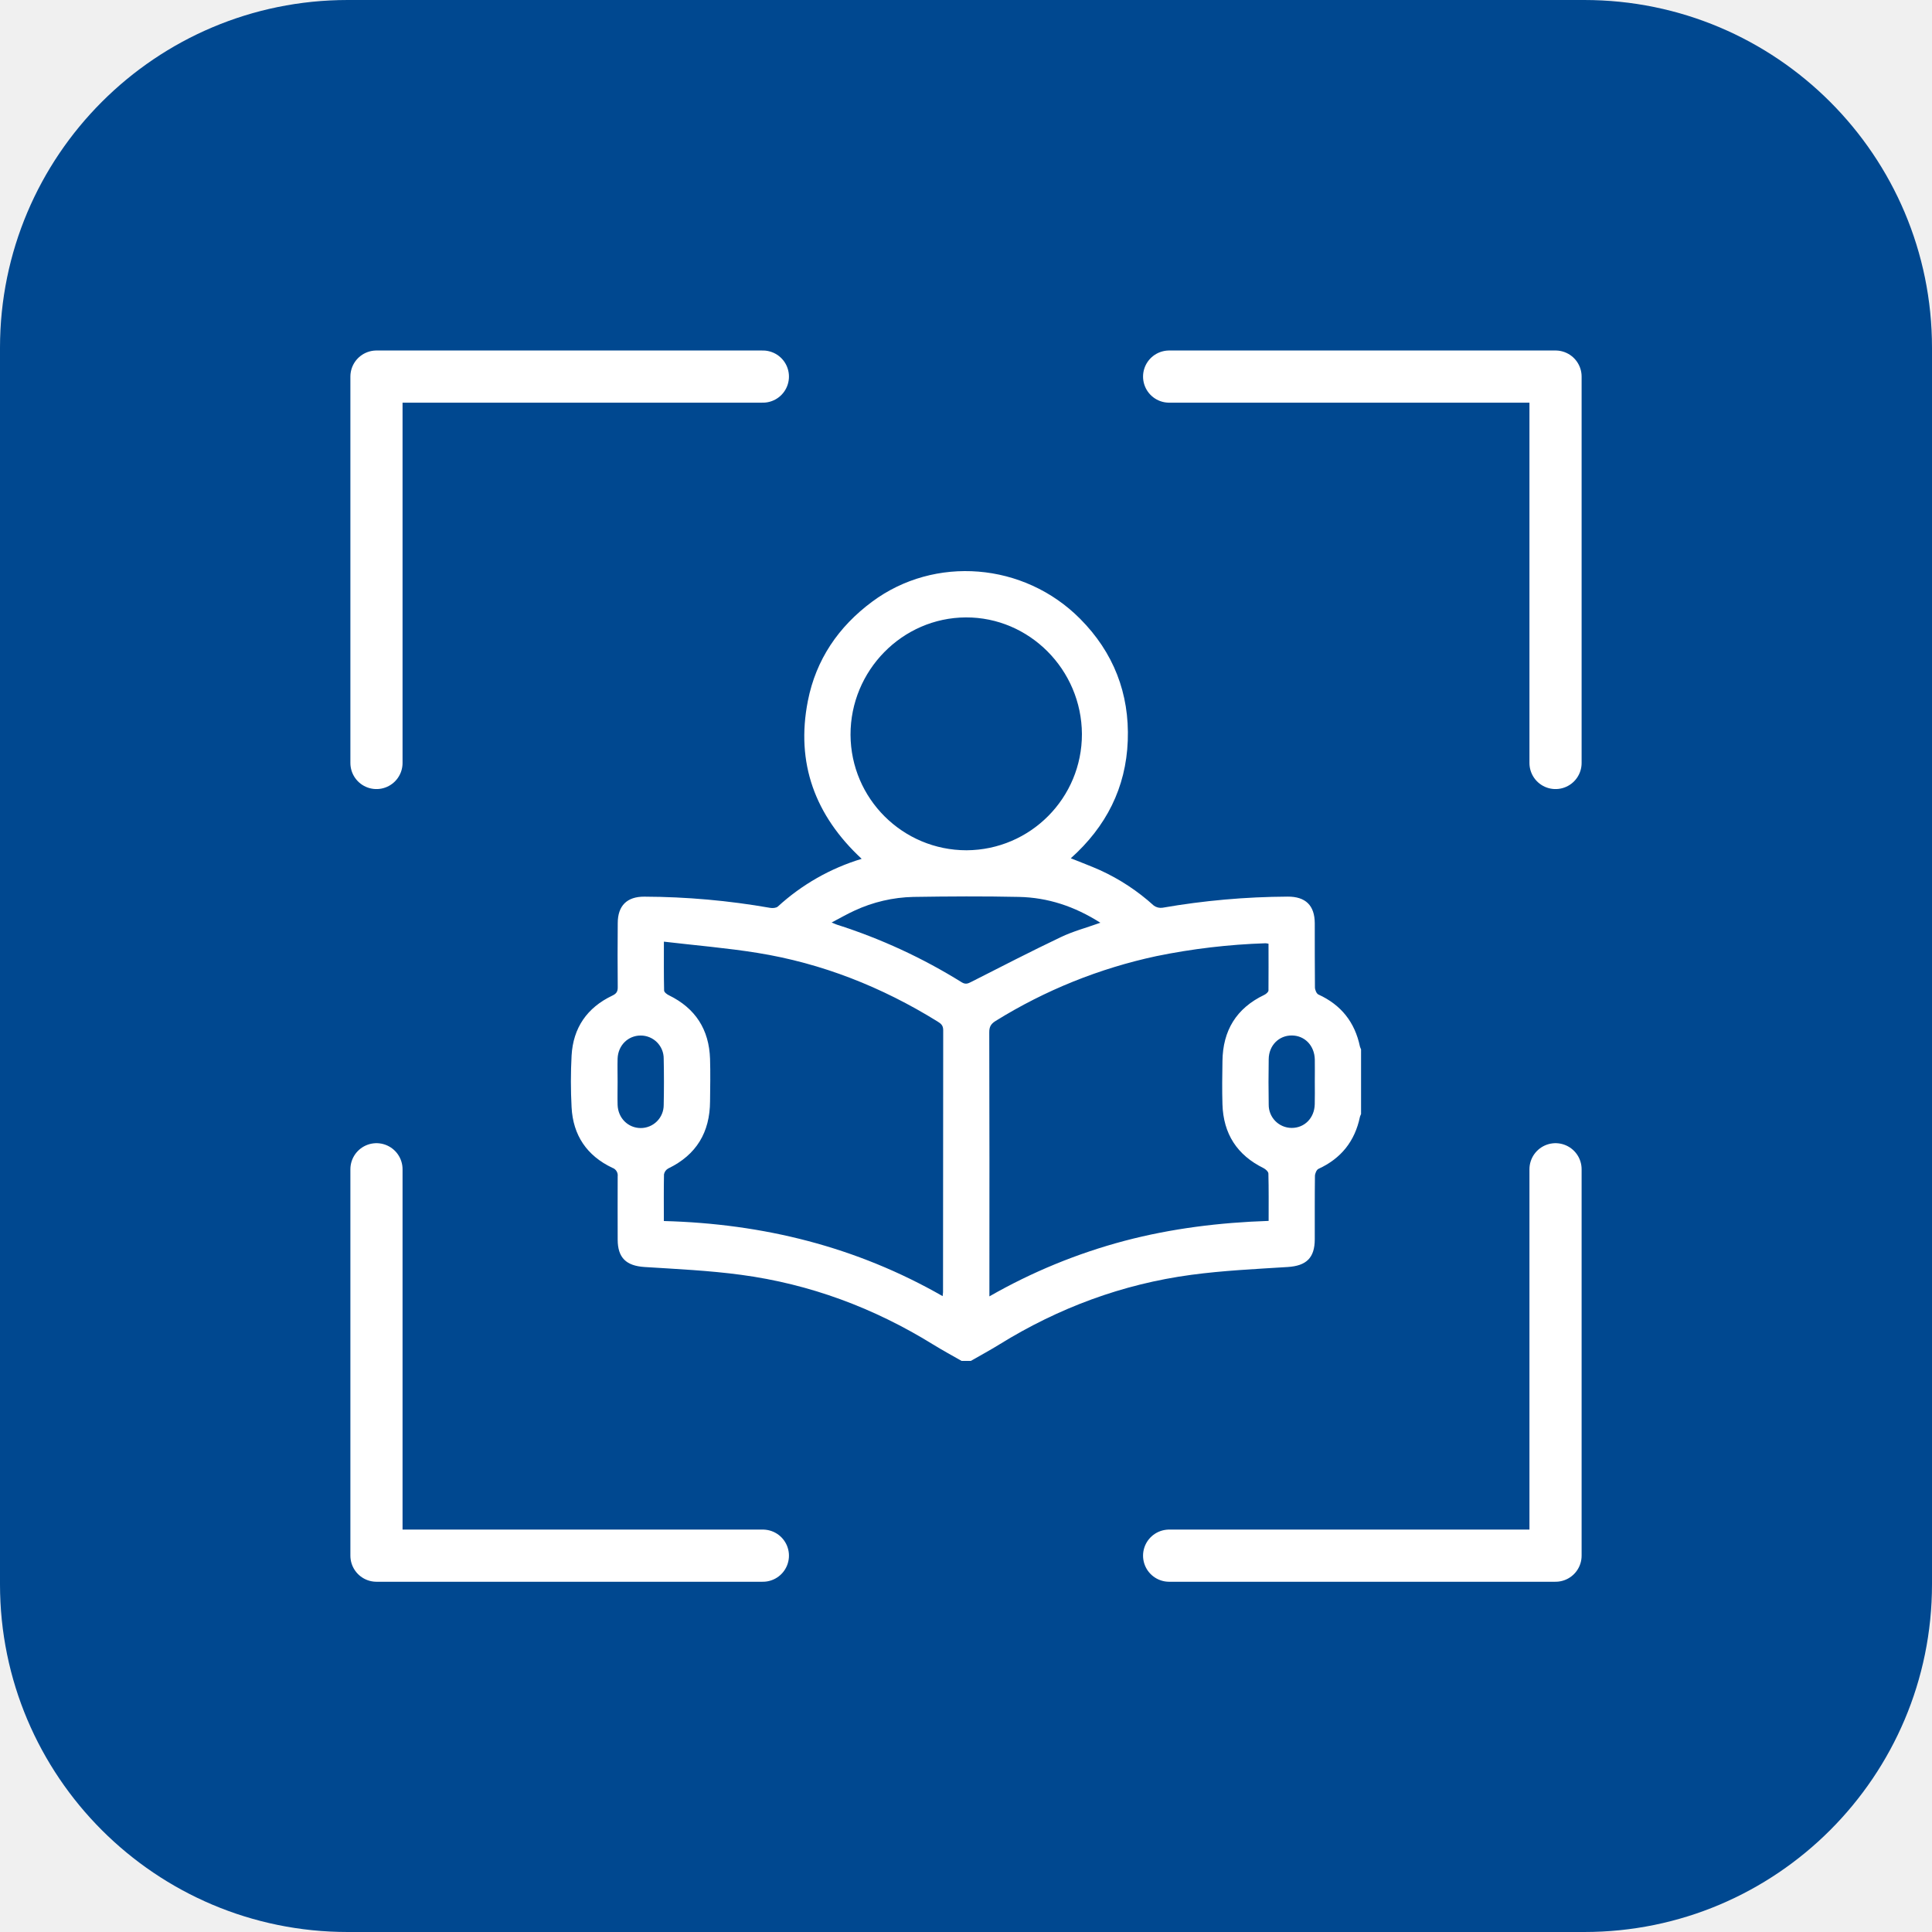
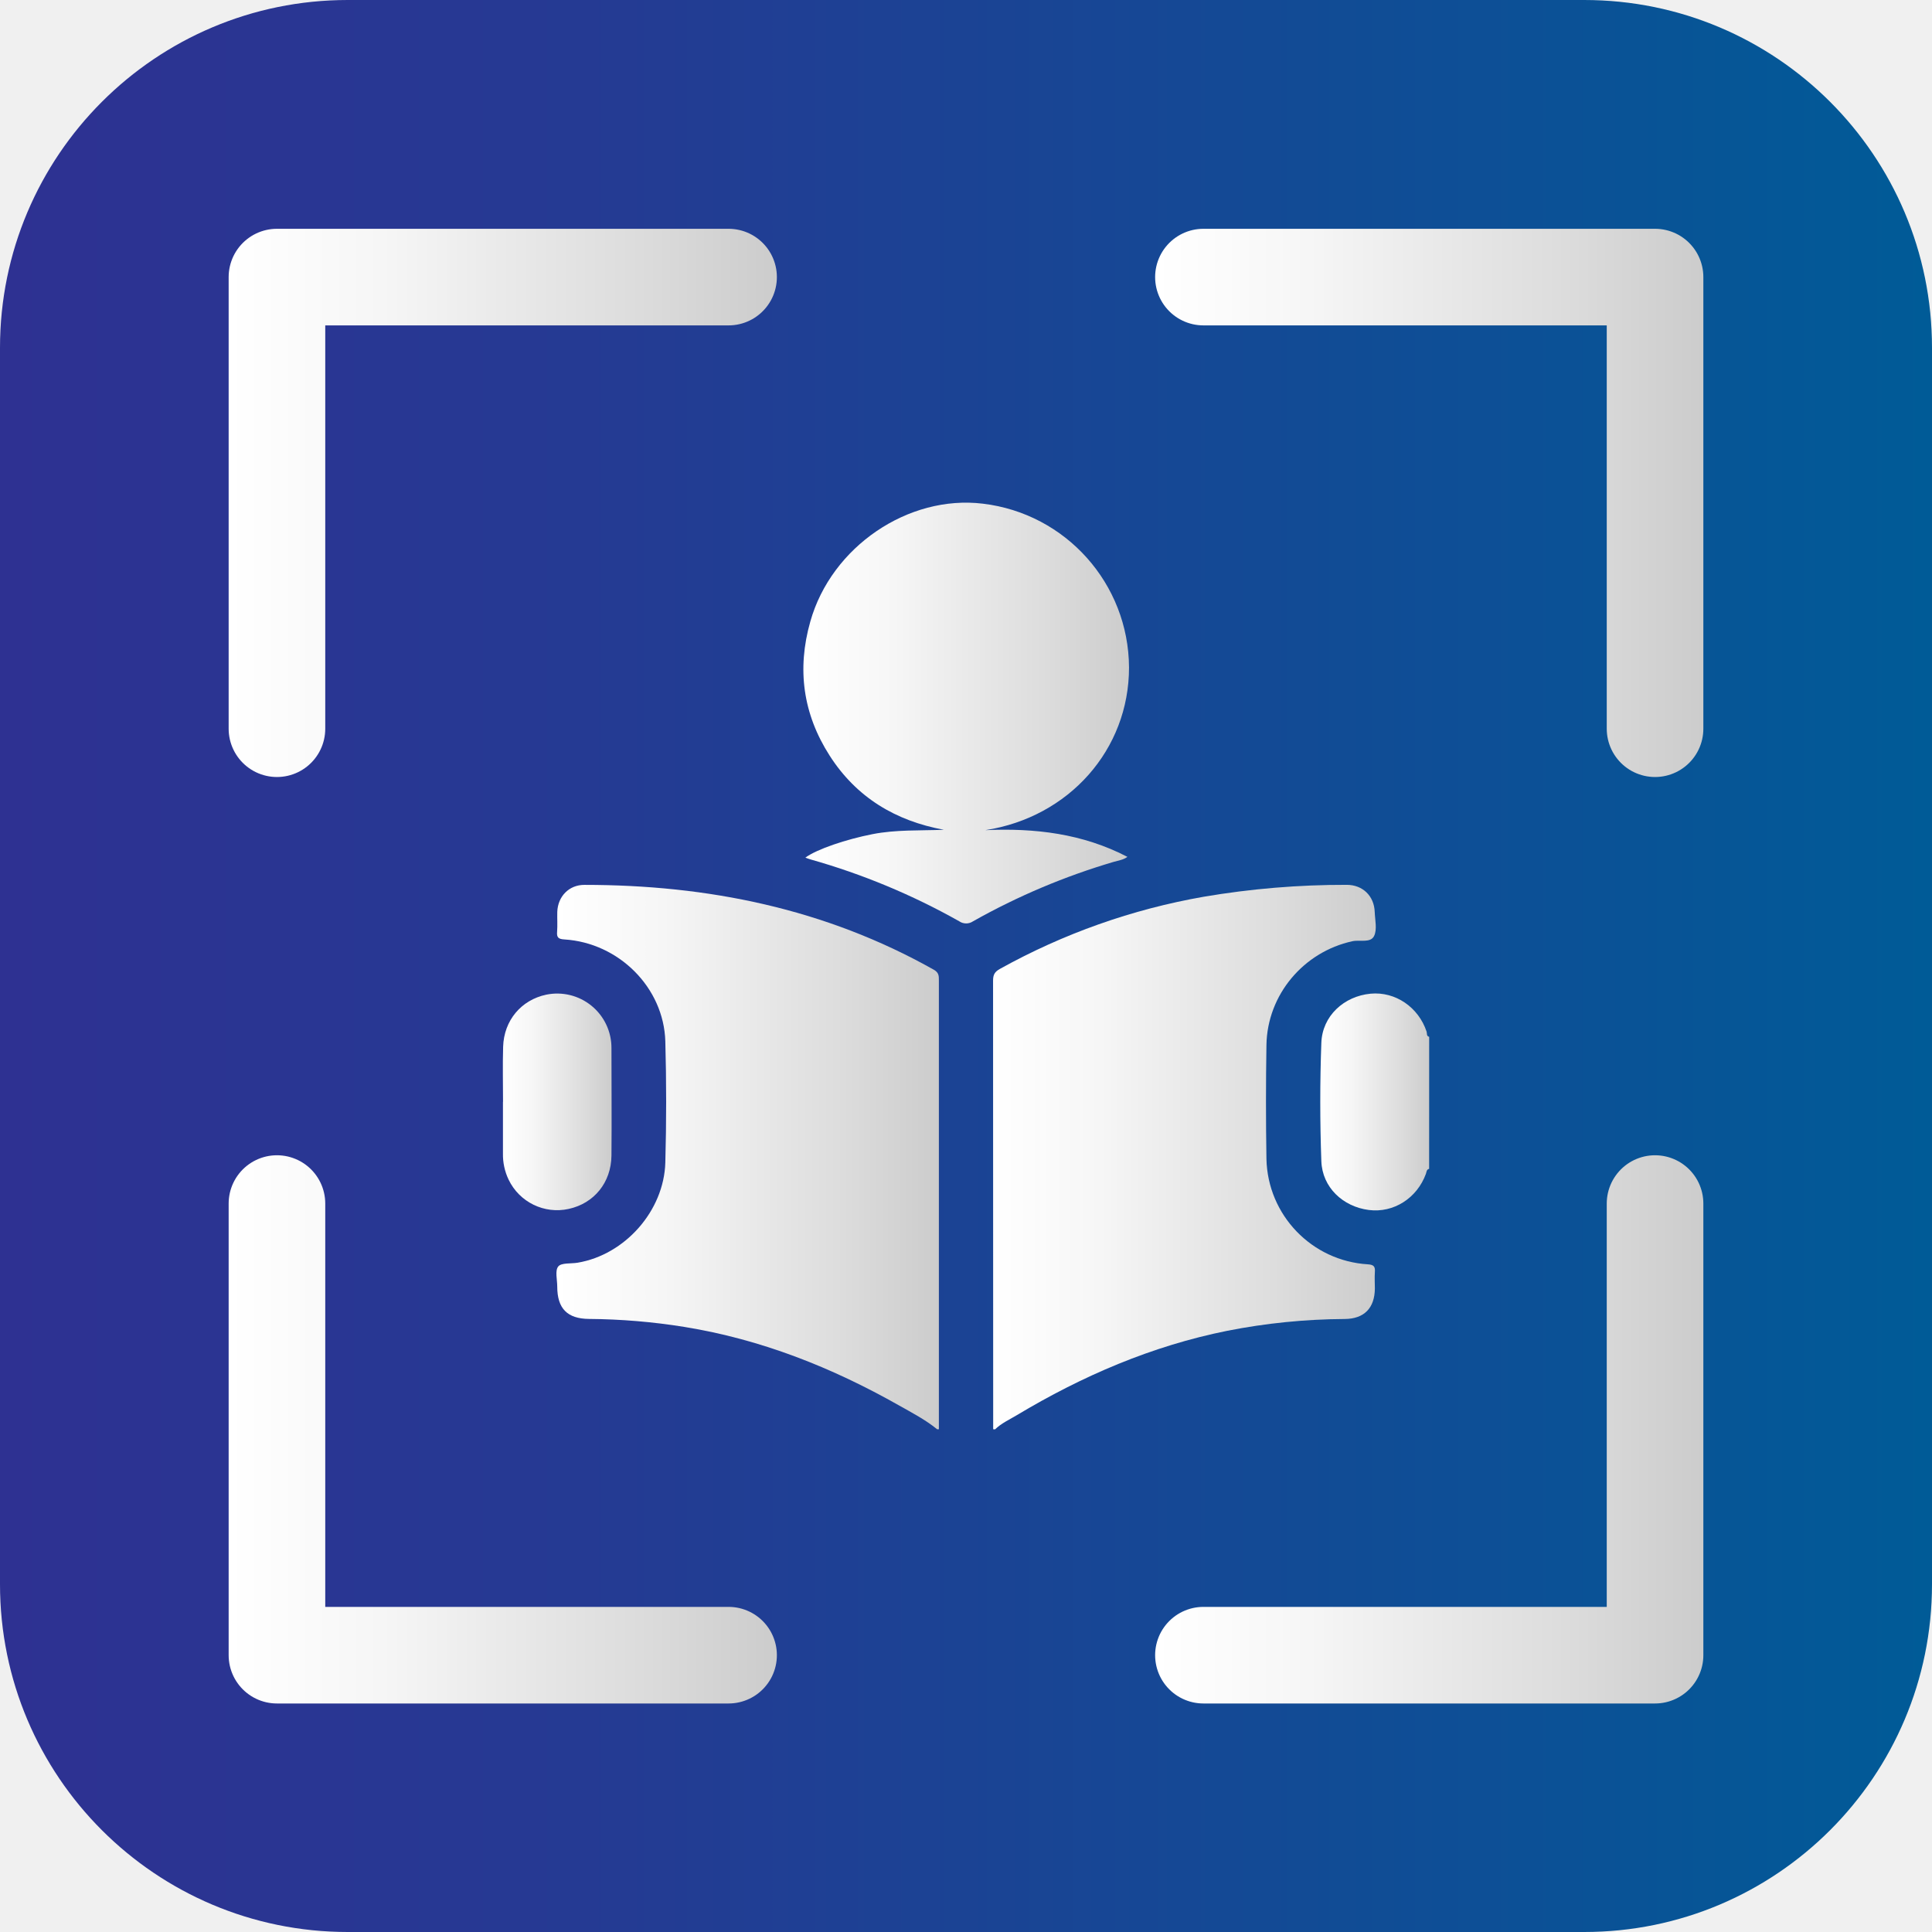
- <svg xmlns="http://www.w3.org/2000/svg" id="Слой_1" data-name="Слой 1" viewBox="0 0 1000 1000">
+ <svg xmlns="http://www.w3.org/2000/svg" xmlns:xlink="http://www.w3.org/1999/xlink" id="Слой_1" data-name="Слой 1" viewBox="0 0 1000 1000">
  <defs>
-     <style>.cls-1{fill:#004890;}.cls-2{fill:none;stroke:#fff;stroke-linecap:round;stroke-linejoin:round;stroke-width:27px;}.cls-3{fill:#fff;}</style>
+     <style>.cls-1{fill:url(#Безымянный_градиент_19);}.cls-2,.cls-3,.cls-4,.cls-5{fill:none;stroke-linecap:round;stroke-linejoin:round;stroke-width:50px;}.cls-2{stroke:url(#Безымянный_градиент_131);}.cls-3{stroke:url(#Безымянный_градиент_131-2);}.cls-4{stroke:url(#Безымянный_градиент_131-3);}.cls-5{stroke:url(#Безымянный_градиент_131-4);}.cls-6{fill:url(#Безымянный_градиент_131-5);}.cls-7{fill:url(#Безымянный_градиент_131-6);}.cls-8{fill:url(#Безымянный_градиент_131-7);}.cls-9{fill:url(#Безымянный_градиент_131-8);}.cls-10{fill:url(#Безымянный_градиент_131-9);}</style>
+     <linearGradient id="Безымянный_градиент_19" y1="500" x2="1000" y2="500" gradientUnits="userSpaceOnUse">
+       <stop offset="0" stop-color="#2e3192" />
+       <stop offset="0.3" stop-color="#253a93" />
+       <stop offset="0.81" stop-color="#0b5196" />
+       <stop offset="1" stop-color="#005b97" />
+     </linearGradient>
+     <linearGradient id="Безымянный_градиент_131" x1="118.35" y1="260.3" x2="402.11" y2="260.3" gradientUnits="userSpaceOnUse">
+       <stop offset="0" stop-color="#fff" />
+       <stop offset="0.28" stop-color="#f6f6f6" />
+       <stop offset="0.75" stop-color="#dcdcdc" />
+       <stop offset="1" stop-color="#ccc" />
+     </linearGradient>
+     <linearGradient id="Безымянный_градиент_131-2" x1="118.35" y1="739.84" x2="402.11" y2="739.84" xlink:href="#Безымянный_градиент_131" />
+     <linearGradient id="Безымянный_градиент_131-3" x1="597.89" y1="260.3" x2="881.65" y2="260.3" xlink:href="#Безымянный_градиент_131" />
+     <linearGradient id="Безымянный_градиент_131-4" x1="597.89" y1="739.84" x2="881.65" y2="739.84" xlink:href="#Безымянный_градиент_131" />
+     <linearGradient id="Безымянный_градиент_131-5" x1="288" y1="598.89" x2="485.99" y2="598.89" xlink:href="#Безымянный_градиент_131" />
+     <linearGradient id="Безымянный_градиент_131-6" x1="514.01" y1="598.89" x2="712.14" y2="598.89" xlink:href="#Безымянный_градиент_131" />
+     <linearGradient id="Безымянный_градиент_131-7" x1="683.37" y1="570.31" x2="739.72" y2="570.31" xlink:href="#Безымянный_градиент_131" />
+     <linearGradient id="Безымянный_градиент_131-8" x1="415.75" y1="369.09" x2="584.26" y2="369.09" xlink:href="#Безымянный_градиент_131" />
+     <linearGradient id="Безымянный_градиент_131-9" x1="260.28" y1="570.31" x2="316.57" y2="570.31" xlink:href="#Безымянный_градиент_131" />
  </defs>
  <rect class="cls-1" width="1000" height="1000" rx="180" />
-   <polyline class="cls-2" points="394.86 194.92 194.86 194.92 194.86 394.92" />
-   <polyline class="cls-2" points="394.86 805.21 194.86 805.21 194.86 605.21" />
-   <polyline class="cls-2" points="605.14 194.92 805.14 194.92 805.14 394.92" />
-   <polyline class="cls-2" points="605.14 805.21 805.14 805.21 805.14 605.21" />
-   <path class="cls-3" d="M497.7,704.4c-4.94-2.84-10-5.56-14.82-8.55-30.6-18.91-63.67-31.23-99.29-36-16.57-2.23-33.34-3-50-4.05-9.42-.61-13.86-4.75-13.88-14.15,0-10.91-.07-21.82,0-32.73a4.14,4.14,0,0,0-2.79-4.47c-13.16-6.26-20.33-16.83-21.07-31.35a253.54,253.54,0,0,1,0-26.73c.8-14.35,8-24.8,21-31,2.1-1,2.92-2,2.89-4.39-.13-11-.08-22.09,0-33.13,0-9.07,4.78-13.79,13.78-13.74a384.91,384.91,0,0,1,65.09,5.79c1.26.22,3.11.1,4-.67A112.35,112.35,0,0,1,446,444.53c-24.15-22.44-34.19-49.61-27.84-81.79,4.2-21.31,15.77-38.33,33.28-51.32,32.31-24,78.52-20.42,107.63,8.87,17.25,17.36,25.6,38.62,24.66,63.14-.93,24.35-11.2,44.46-29.49,60.81,5.34,2.16,10.29,4,15.08,6.13a108.21,108.21,0,0,1,27.87,18.35,6.11,6.11,0,0,0,4.54,1.12,389.78,389.78,0,0,1,64.69-5.75c9.35-.06,14.08,4.55,14.1,13.83,0,11,0,22.08.09,33.12,0,1.29.81,3.27,1.8,3.72,11.76,5.37,18.86,14.33,21.49,26.93a9.12,9.12,0,0,0,.58,1.43v33.53a8.4,8.4,0,0,0-.58,1.43c-2.61,12.59-9.73,21.53-21.46,26.92-1,.46-1.81,2.42-1.83,3.7-.14,10.9-.07,21.8-.09,32.7,0,9.7-4.37,13.79-14,14.4-16.69,1.06-33.45,1.83-50,4.06-35.6,4.79-68.64,17.09-99.21,36-4.85,3-9.87,5.71-14.81,8.55ZM343.61,632c51.36,1.37,99.57,13.27,144.3,38.88.13-1.25.2-1.65.2-2q0-67.85.09-135.68c0-2.53-1.24-3.43-3-4.52-28.79-17.82-59.76-30.1-93.22-35.48-15.82-2.54-31.84-3.86-48.35-5.8,0,9.14-.08,17.22.11,25.29,0,.86,1.48,2,2.5,2.47,13.73,6.71,20.8,17.75,21.28,32.93.23,7.31.08,14.63,0,21.95-.07,16-7.05,27.71-21.62,34.75a4.35,4.35,0,0,0-2.22,3.06C343.52,615.67,343.61,623.5,343.61,632Zm313-143.52a9.86,9.86,0,0,0-1.55-.25,335.08,335.08,0,0,0-56.56,6.67,261.46,261.46,0,0,0-83.09,33.49c-2.46,1.52-3.38,3-3.37,5.92q.15,66,.07,132.09V671a290.31,290.31,0,0,1,70-28.76c24.33-6.41,49.19-9.46,74.53-10.31,0-8.54.09-16.51-.12-24.47,0-1-1.44-2.31-2.53-2.85-13.7-6.75-20.78-17.77-21.25-33-.23-7.44-.12-14.89,0-22.34.18-15.85,7.18-27.41,21.63-34.31.92-.43,2.17-1.5,2.19-2.29C656.64,504.66,656.58,496.58,656.58,488.51ZM500.3,440.1A60.05,60.05,0,0,0,560,379.93c-.18-33.32-27.22-60.5-60.07-60.36S440.17,347,440.23,380.32A60.06,60.06,0,0,0,500.3,440.1Zm69.25,37.51c-13.45-8.55-27.25-13.05-42.14-13.37-18.21-.4-36.45-.28-54.66,0a76.27,76.27,0,0,0-30.46,7.1c-3.77,1.71-7.37,3.81-11.83,6.14,1.59.66,2.16.94,2.75,1.13a287.05,287.05,0,0,1,64.57,29.82c2,1.23,3.25.67,5-.23,15.38-7.81,30.71-15.72,46.27-23.13C555.34,482.05,562.18,480.24,569.55,477.61ZM319.67,559.88c0,4-.11,8,0,12,.24,6.86,5.4,11.95,11.94,12a11.9,11.9,0,0,0,11.92-11.95q.26-12,0-23.94a11.89,11.89,0,0,0-11.92-12c-6.53,0-11.7,5.09-11.94,11.95C319.56,551.9,319.67,555.89,319.67,559.88Zm360.87.11c0-3.86.07-7.72,0-11.58-.16-7.18-5.17-12.39-11.86-12.45s-11.92,5.13-12,12.25c-.13,7.85-.14,15.7,0,23.54a11.92,11.92,0,0,0,11.83,12.06c6.69.06,11.86-5.14,12-12.25C680.62,567.7,680.54,563.84,680.54,560Z" />
+   <polyline class="cls-2" points="377.11 143.42 143.35 143.42 143.35 377.18" />
+   <polyline class="cls-3" points="377.11 856.72 143.35 856.72 143.35 622.96" />
+   <polyline class="cls-4" points="622.89 143.42 856.65 143.42 856.65 377.18" />
+   <polyline class="cls-5" points="622.89 856.72 856.65 856.72 856.65 622.96" />
+   <path class="cls-6" d="M485.05,739.78c-6-4.9-12.91-8.49-19.62-12.28-34.79-19.7-71.5-34.26-111.16-40.68a325.07,325.07,0,0,0-49.36-4.14c-11.3-.1-16.47-5.39-16.48-16.74,0-3.58-1.25-8.24.52-10.42,1.64-2,6.55-1.36,10-1.94,24.42-4.07,44.72-26.75,45.42-51.87q.87-31.34,0-62.72c-.8-27.82-24.09-51-52.28-52.74-3.09-.19-4-1.05-3.73-4,.25-3.41,0-6.86.09-10.29.3-8,6.07-13.95,14-13.95,63.84,0,124.69,12.27,180.88,43.91,2.73,1.53,2.63,3.36,2.63,5.68q0,116.08,0,232.18Z" />
+   <path class="cls-7" d="M514.07,739.78q0-116.09-.06-232.18c0-3,.76-4.55,3.53-6.09a336.07,336.07,0,0,1,105.53-37.36,435.23,435.23,0,0,1,74-6.16c8.29,0,14.19,5.78,14.48,14,.15,4.21,1.34,9.06-.32,12.47-1.83,3.77-7.35,1.87-11.2,2.71-25.37,5.52-44.09,27.75-44.52,53.72q-.48,29.49,0,59a55.86,55.86,0,0,0,52.49,54.52c3.26.2,3.83,1.31,3.63,4.09s0,5.62,0,8.43c-.08,10.08-5.51,15.69-15.55,15.78a322.91,322.91,0,0,0-60.86,6.11c-39,7.84-75,23.32-109,43.72-3.81,2.29-7.93,4.14-11.18,7.29Z" />
+   <path class="cls-8" d="M739.72,605c-1.4.29-1.32,1.62-1.66,2.55-4.62,12.66-16.73,20.36-29.53,18.74-13.45-1.71-24.12-11.72-24.6-25.26-.74-20.41-.75-40.88,0-61.28.5-13.89,11.66-24.1,25.48-25.42,12.81-1.21,24.81,7,29,19.65.3.89-.19,2.34,1.33,2.67Z" />
+   <path class="cls-9" d="M510,429.69c25.53-1.16,50.34,1.74,73.55,13.82-2.14,1.6-4.67,1.86-7,2.56a349.1,349.1,0,0,0-72.88,30.78,6.33,6.33,0,0,1-7.18,0,351.65,351.65,0,0,0-76.91-32c-.89-.25-1.74-.6-2.72-.94,5.95-4.4,21.18-9.5,34.72-12.15,12.2-2.39,24.52-1.78,37-2.27-25.12-4.59-45.34-16.81-59.16-38.38s-17-44.78-10-69.41c10.94-38.82,50.8-65.67,89.31-61a85.8,85.8,0,0,1,75.65,84.77C584.41,388,553.3,423,510,429.69Z" />
+   <path class="cls-10" d="M260.37,570.31c0-9.51-.24-19,.05-28.54.42-13.62,9.37-24.2,22.32-26.93a28.08,28.08,0,0,1,33.75,27.63c0,18.55.17,37.11,0,55.67-.15,13.94-9,24.73-22.11,27.59a27.83,27.83,0,0,1-31.13-15.16A30,30,0,0,1,260.33,597q0-13.34,0-26.67Z" />
</svg>
